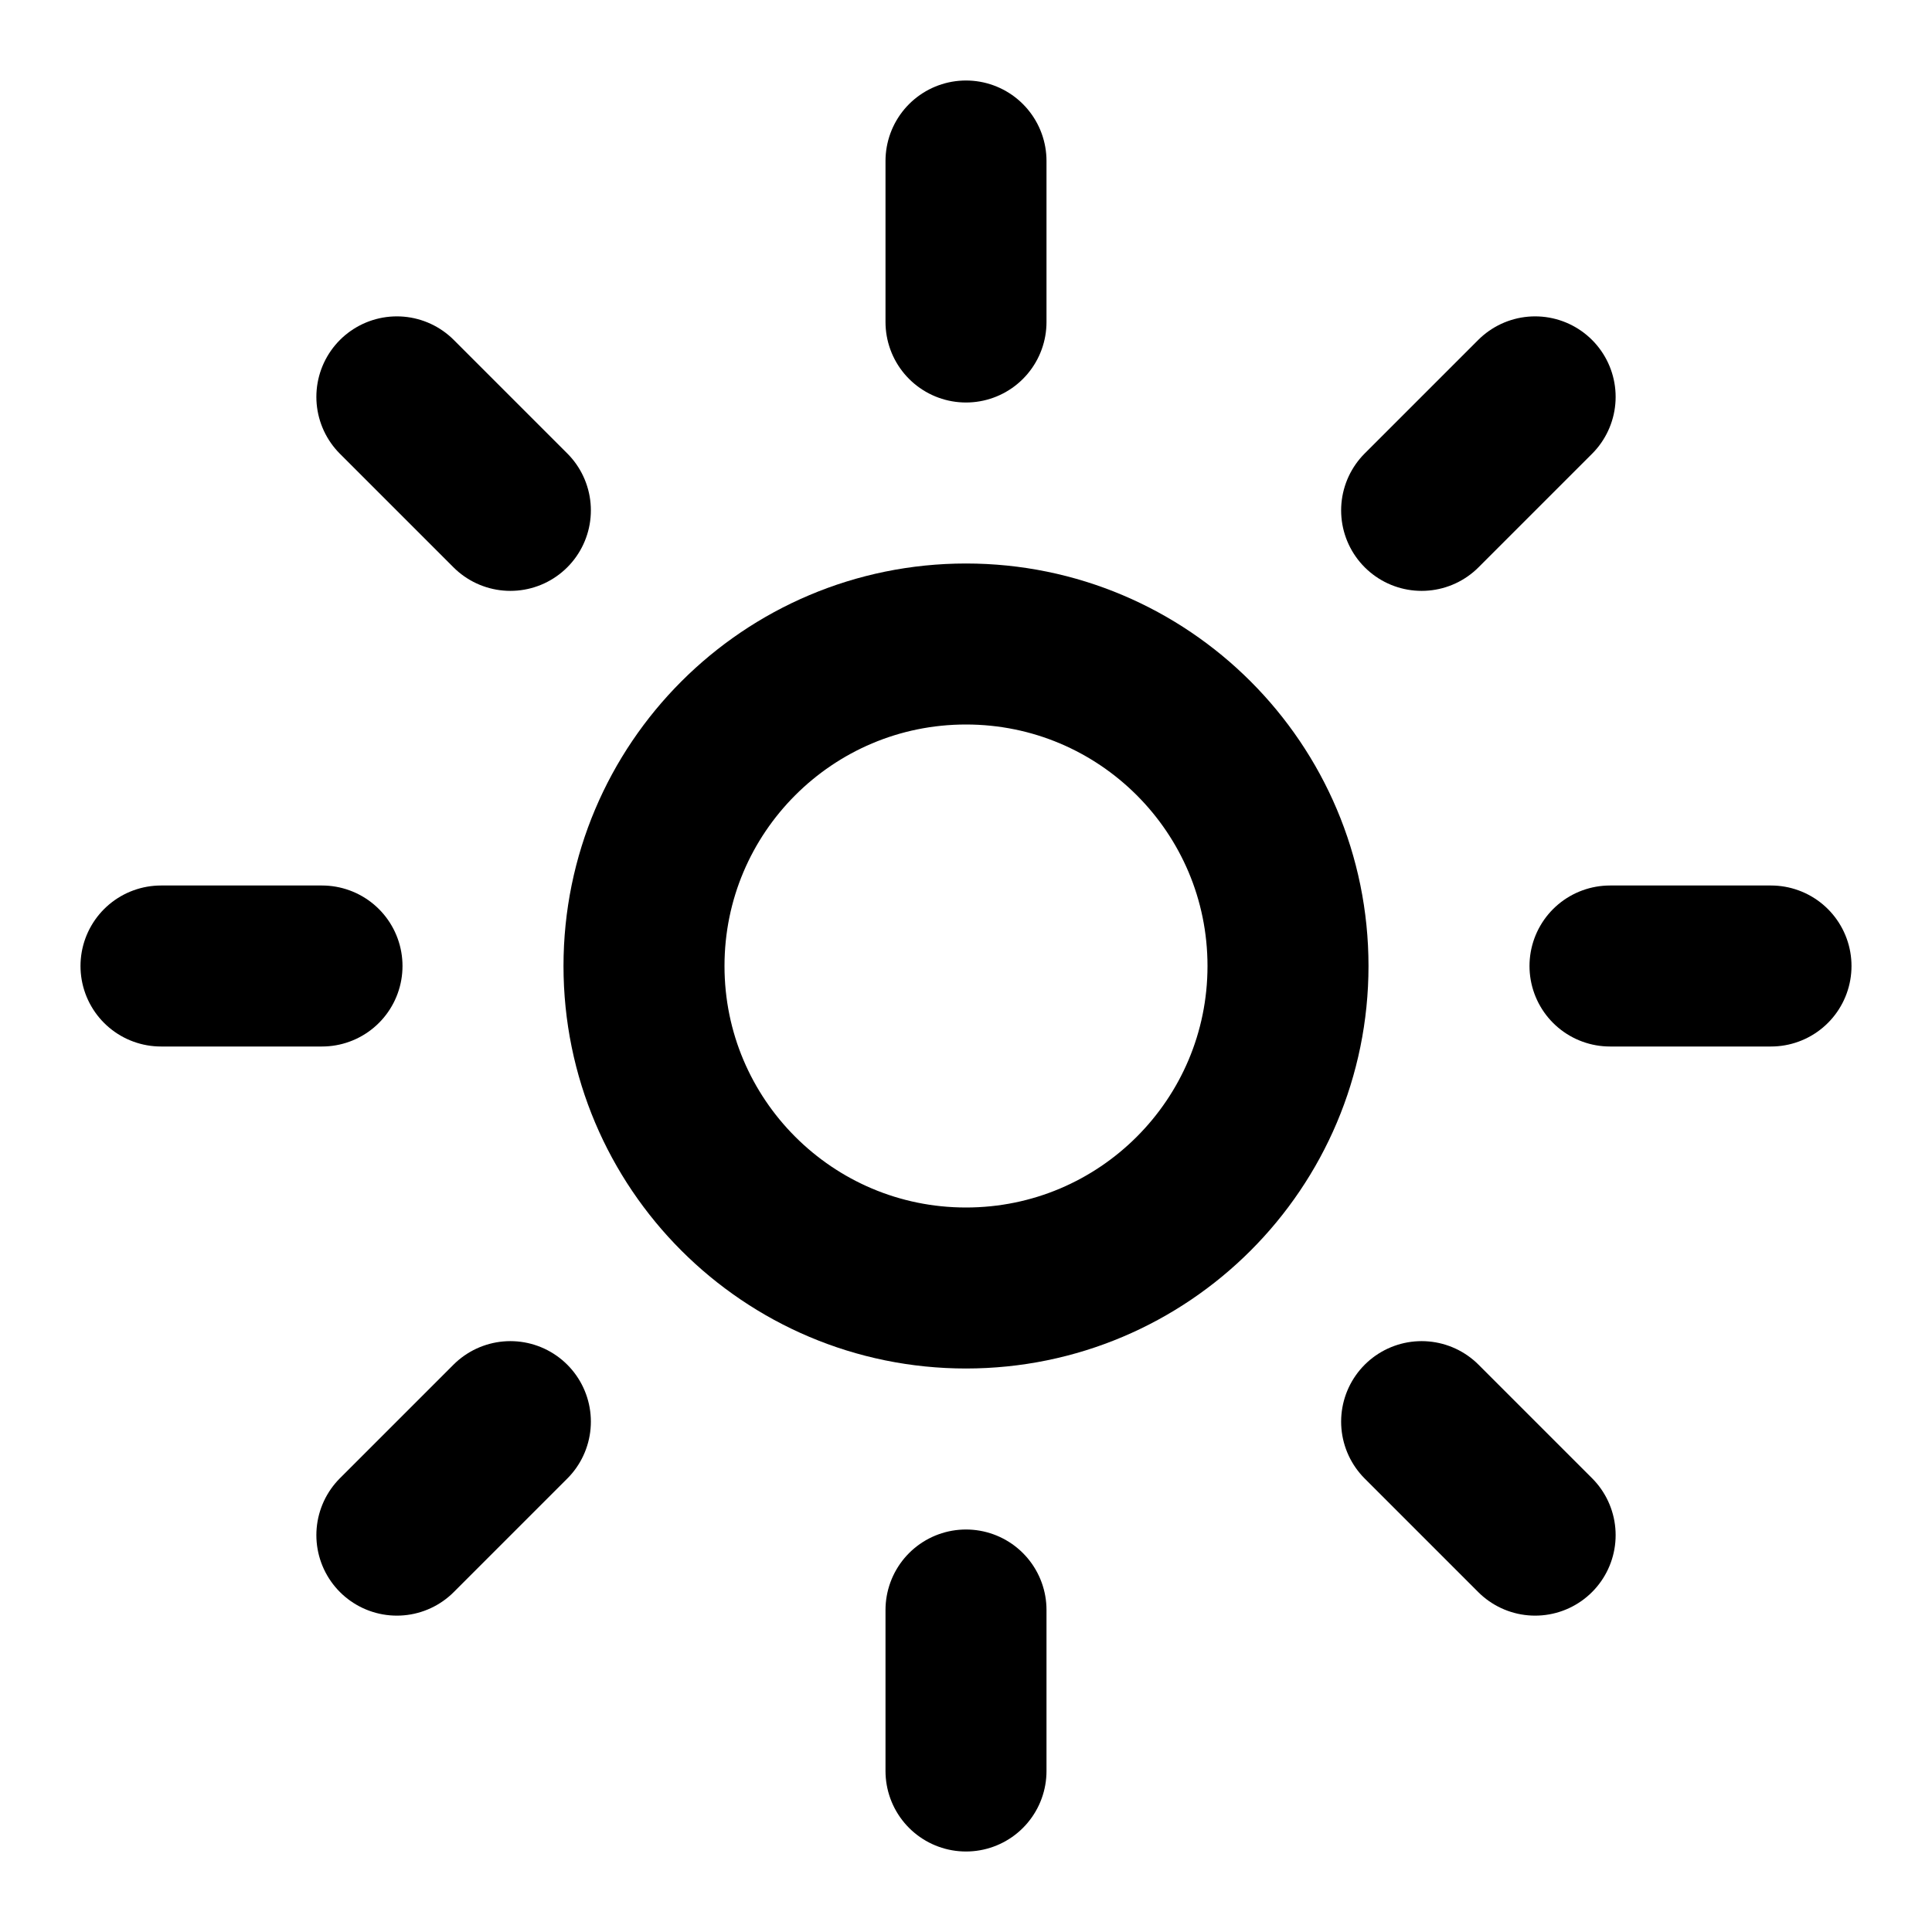
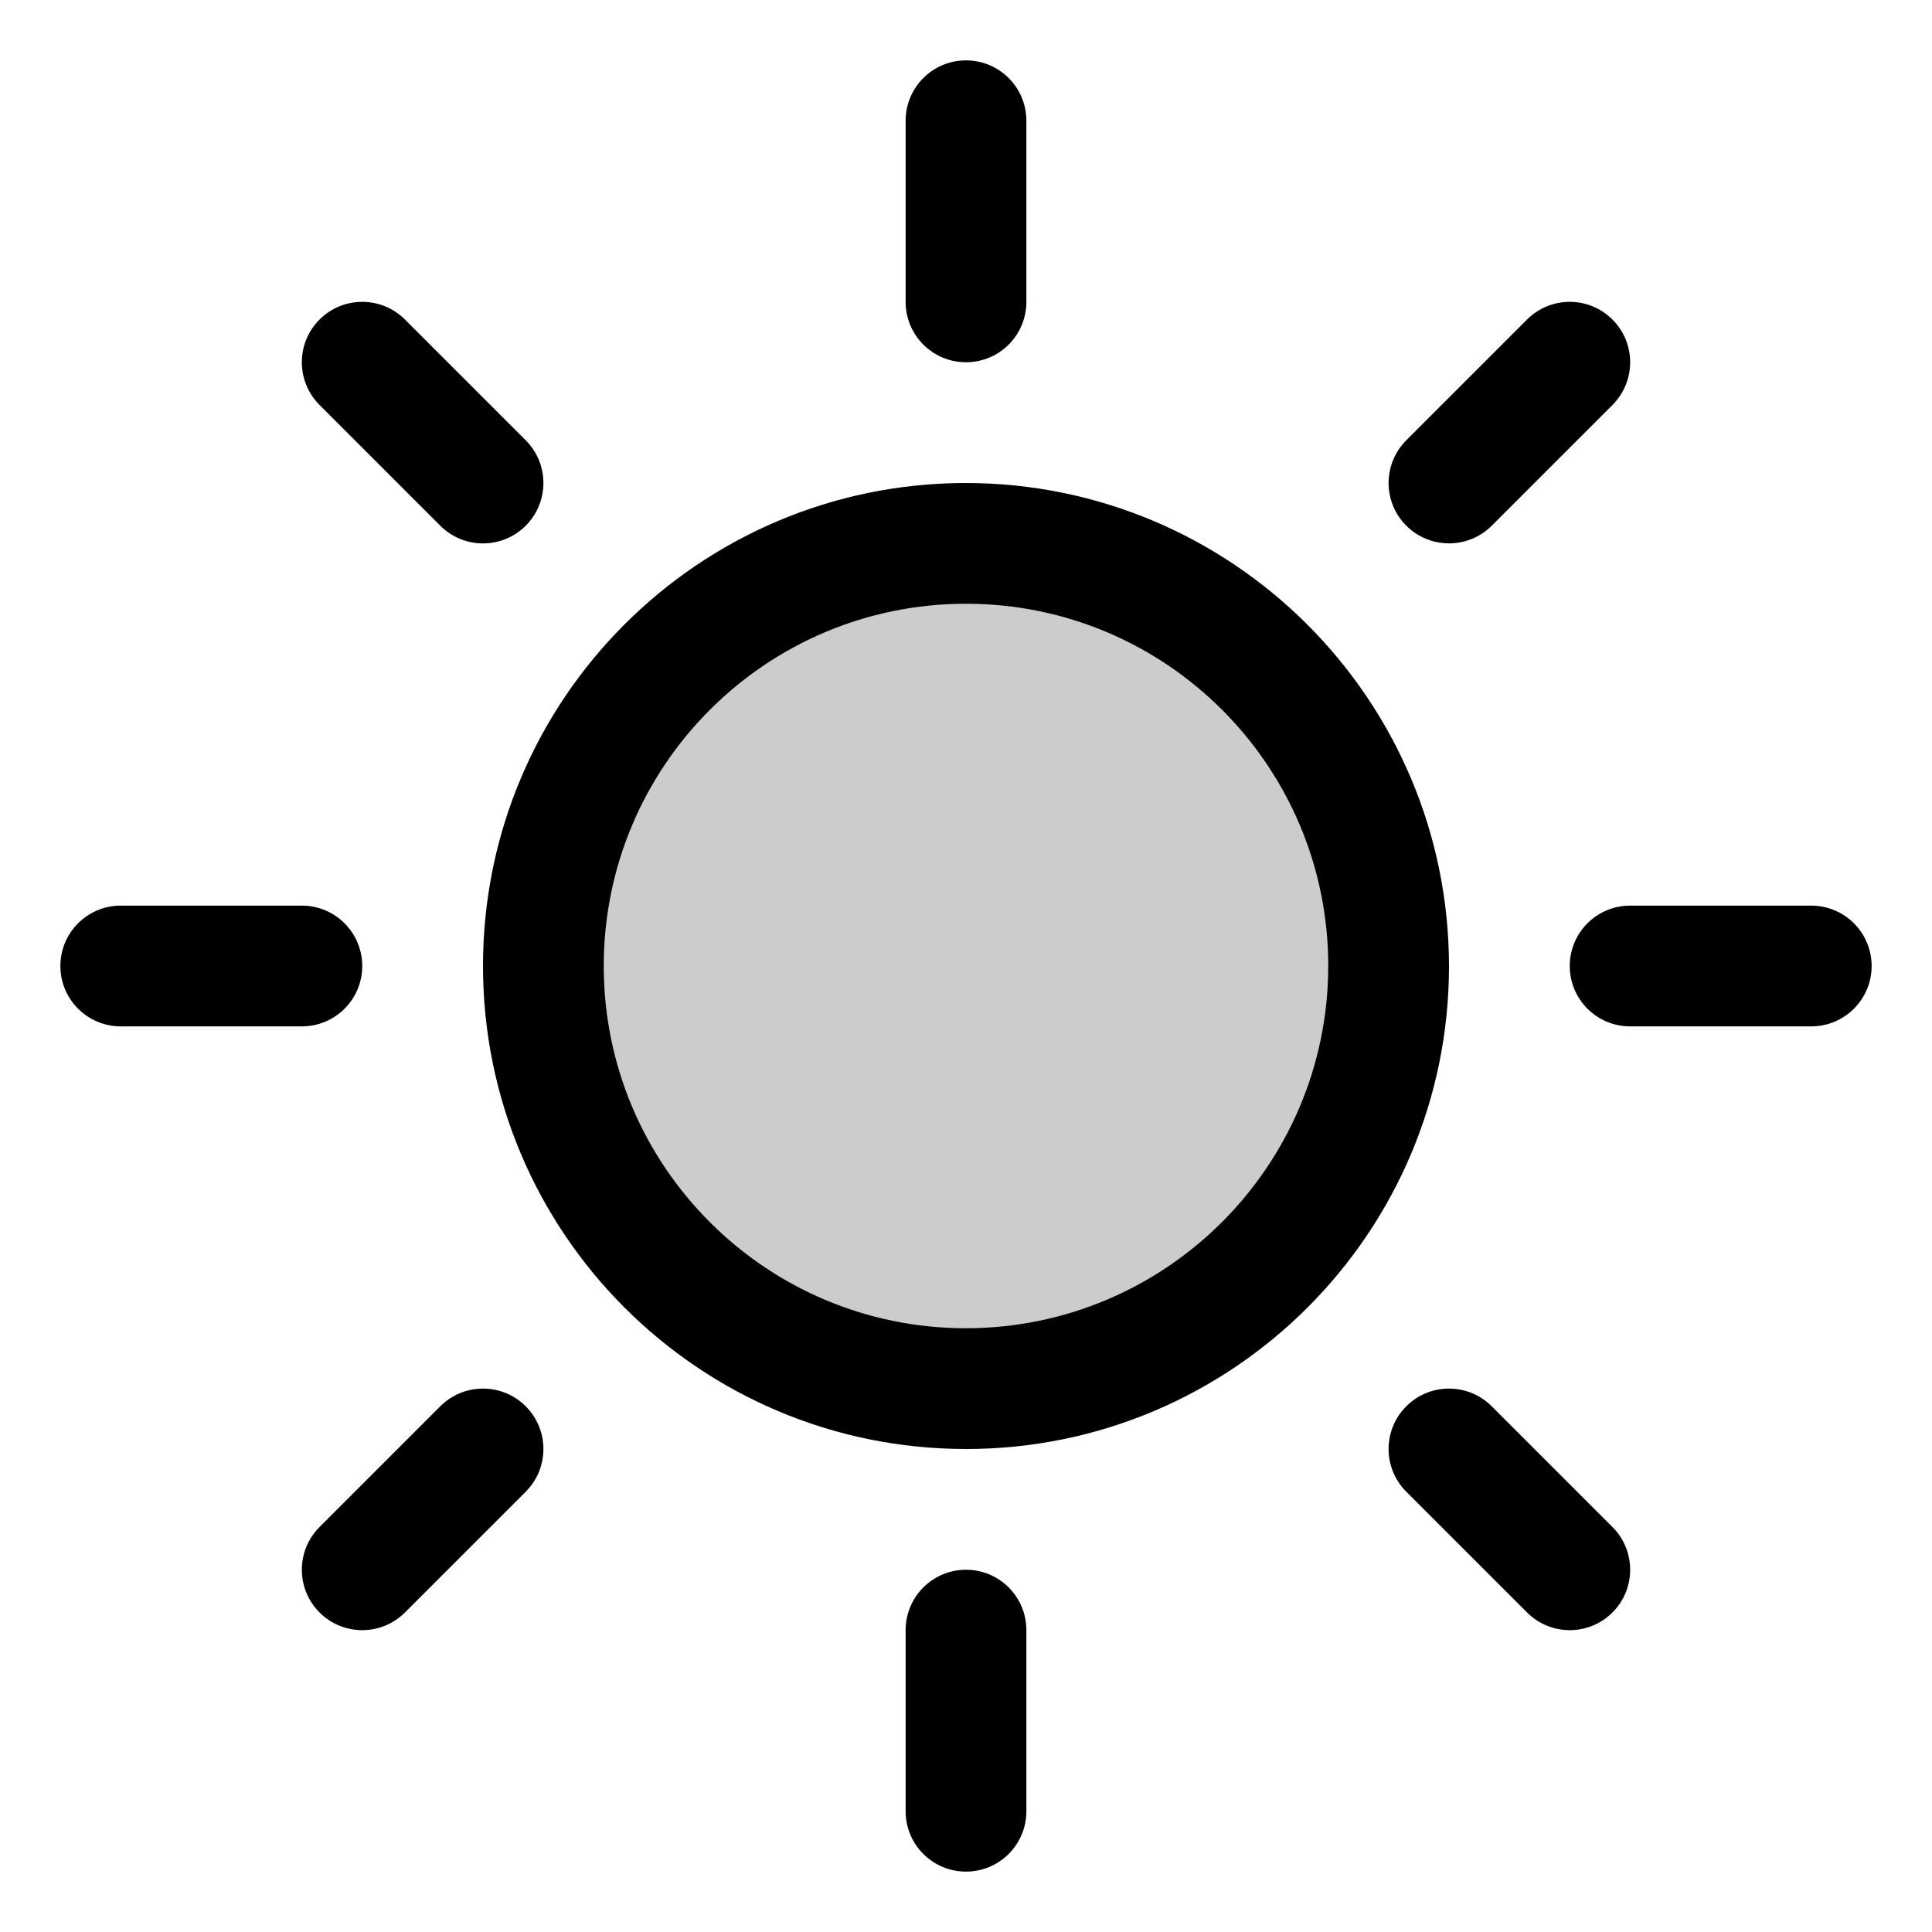
- <svg xmlns="http://www.w3.org/2000/svg" width="1em" height="1em" viewBox="0 0 24 24">
-   <g fill="none" stroke="currentColor" stroke-linecap="round" stroke-linejoin="round" stroke-width="2">
-     <circle cx="12" cy="12" r="4" />
-     <path d="M12 2v2m0 16v2M4.93 4.93l1.41 1.41m11.32 11.32l1.41 1.41M2 12h2m16 0h2M6.34 17.66l-1.41 1.41M19.07 4.93l-1.41 1.41" />
+ <svg xmlns="http://www.w3.org/2000/svg" width="1em" height="1em" viewBox="0 0 256 256">
+   <g fill="currentColor">
+     <path d="M184 128a56 56 0 1 1-56-56a56 56 0 0 1 56 56" opacity=".2" />
+     <path d="M120 40V16a8 8 0 0 1 16 0v24a8 8 0 0 1-16 0m72 88a64 64 0 1 1-64-64a64.07 64.07 0 0 1 64 64m-16 0a48 48 0 1 0-48 48a48.05 48.05 0 0 0 48-48M58.34 69.66a8 8 0 0 0 11.32-11.32l-16-16a8 8 0 0 0-11.32 11.32Zm0 116.68l-16 16a8 8 0 0 0 11.32 11.32l16-16a8 8 0 0 0-11.32-11.32M192 72a8 8 0 0 0 5.66-2.34l16-16a8 8 0 0 0-11.32-11.32l-16 16A8 8 0 0 0 192 72m5.66 114.34a8 8 0 0 0-11.32 11.32l16 16a8 8 0 0 0 11.32-11.32ZM48 128a8 8 0 0 0-8-8H16a8 8 0 0 0 0 16h24a8 8 0 0 0 8-8m80 80a8 8 0 0 0-8 8v24a8 8 0 0 0 16 0v-24a8 8 0 0 0-8-8m112-88h-24a8 8 0 0 0 0 16h24a8 8 0 0 0 0-16" />
  </g>
</svg>
